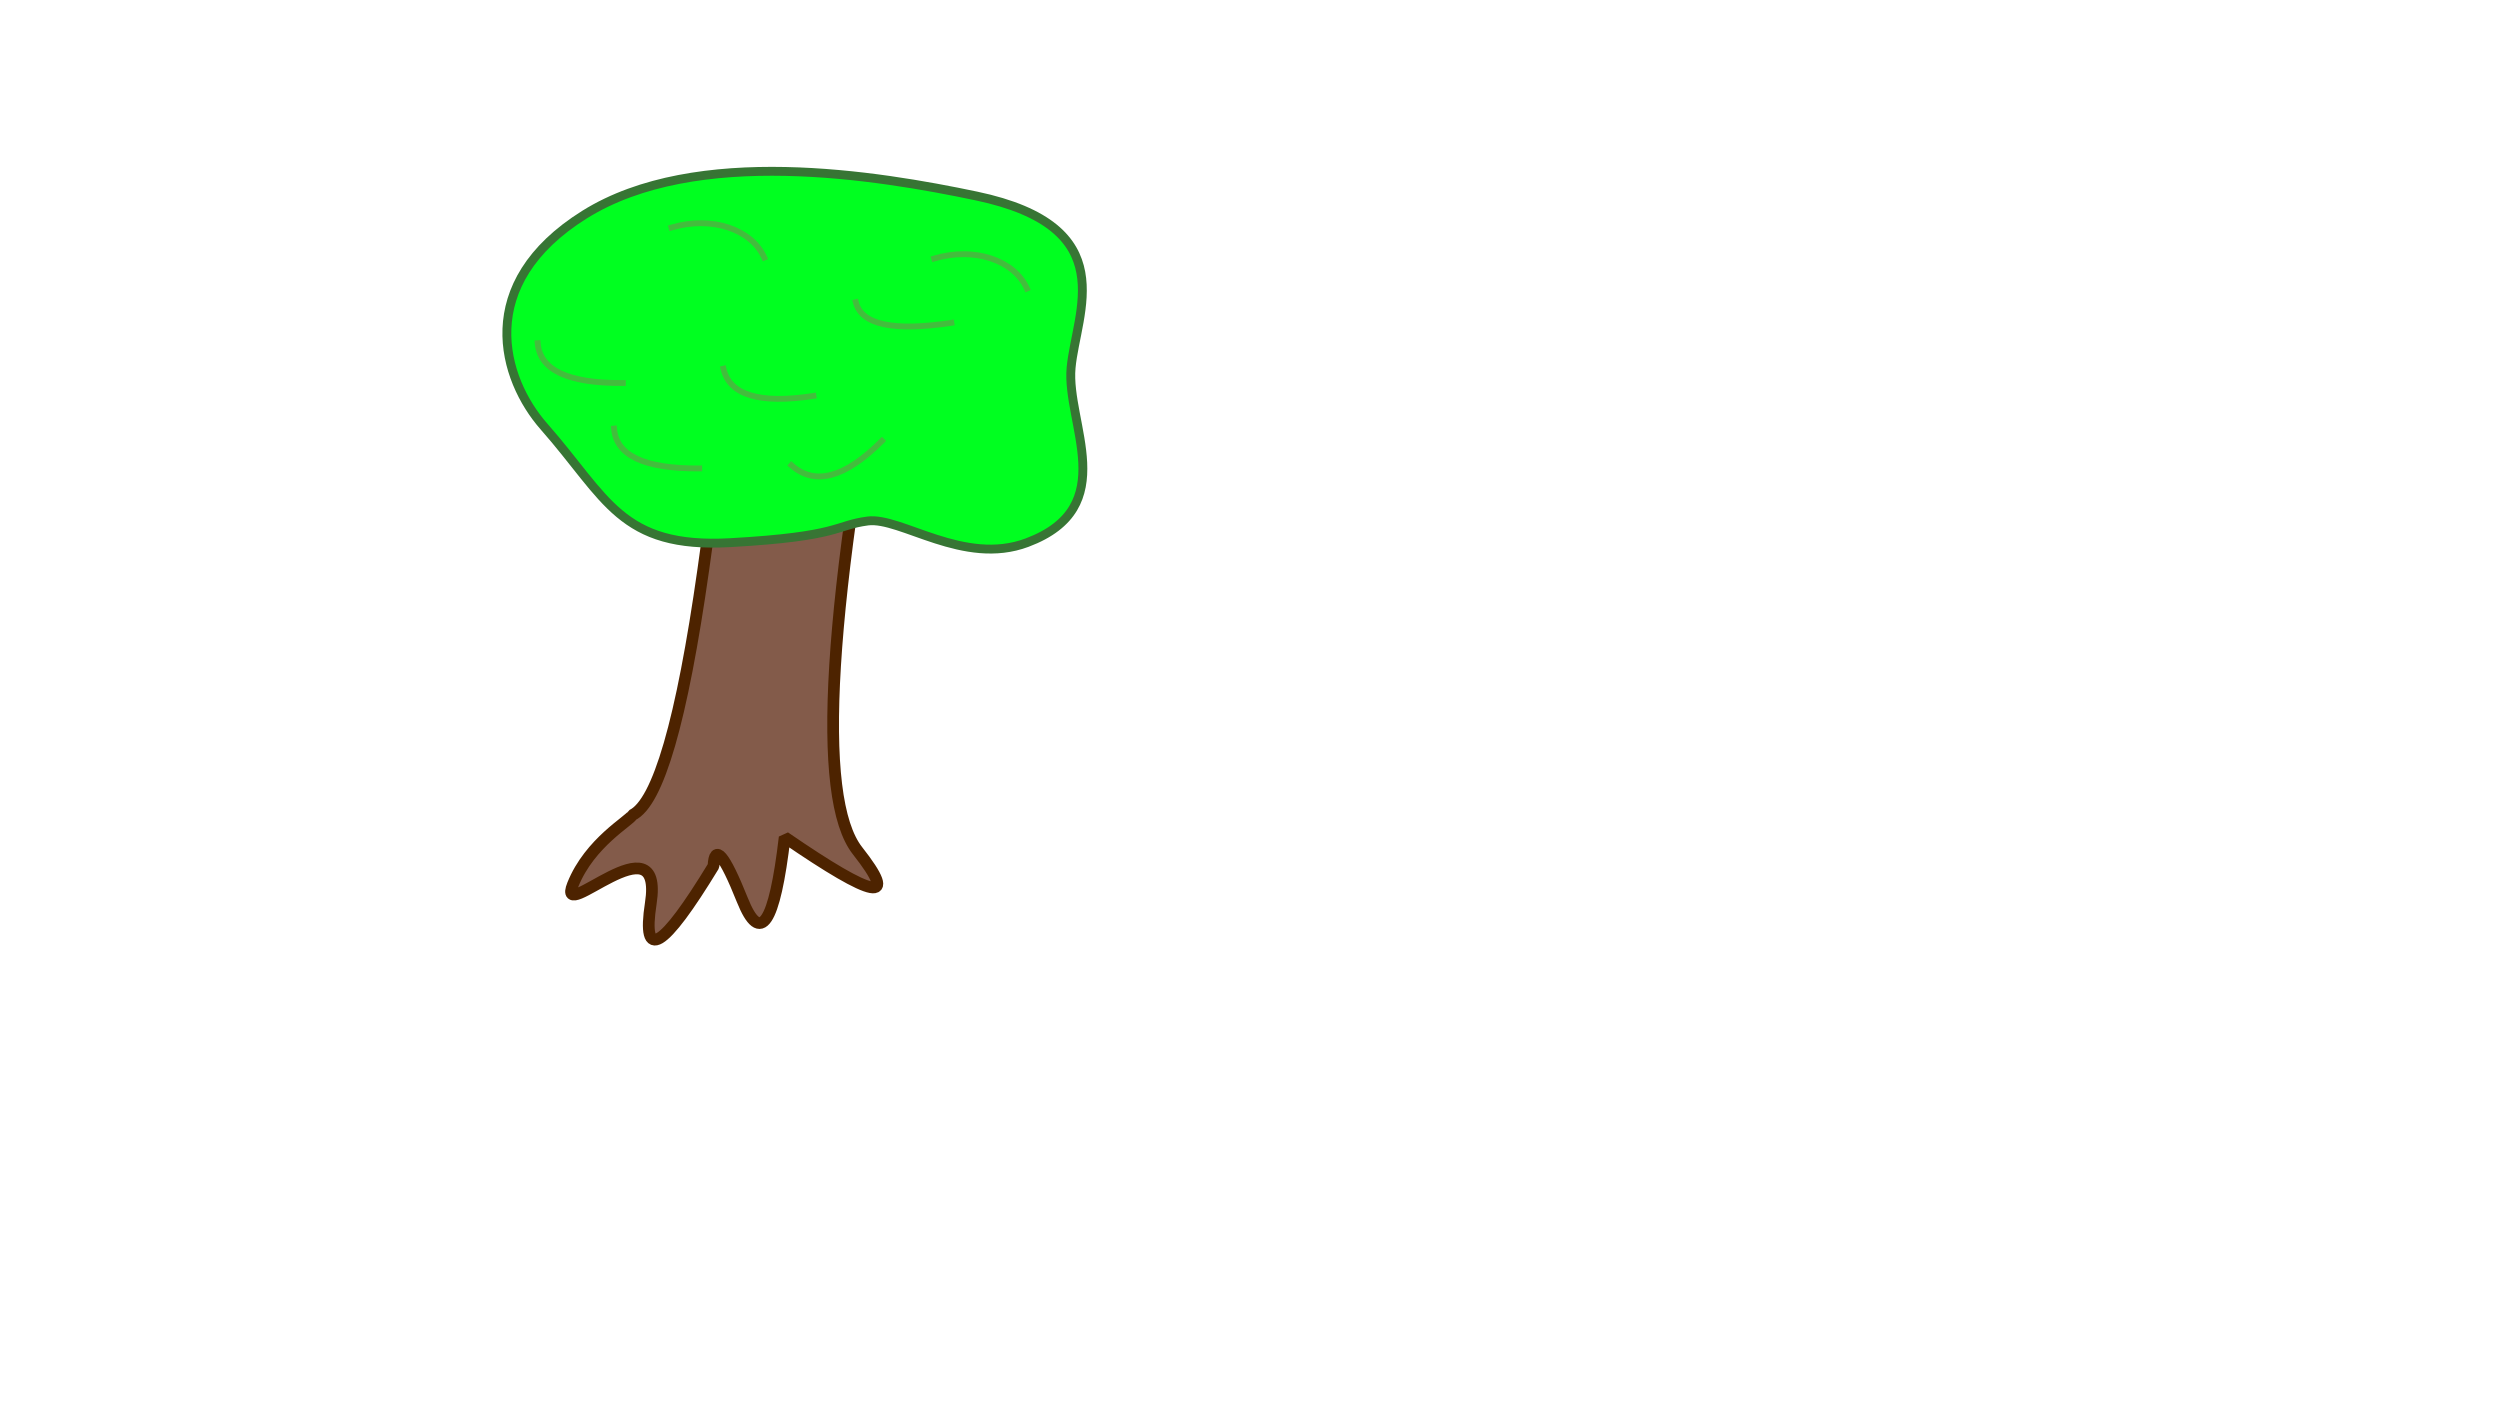
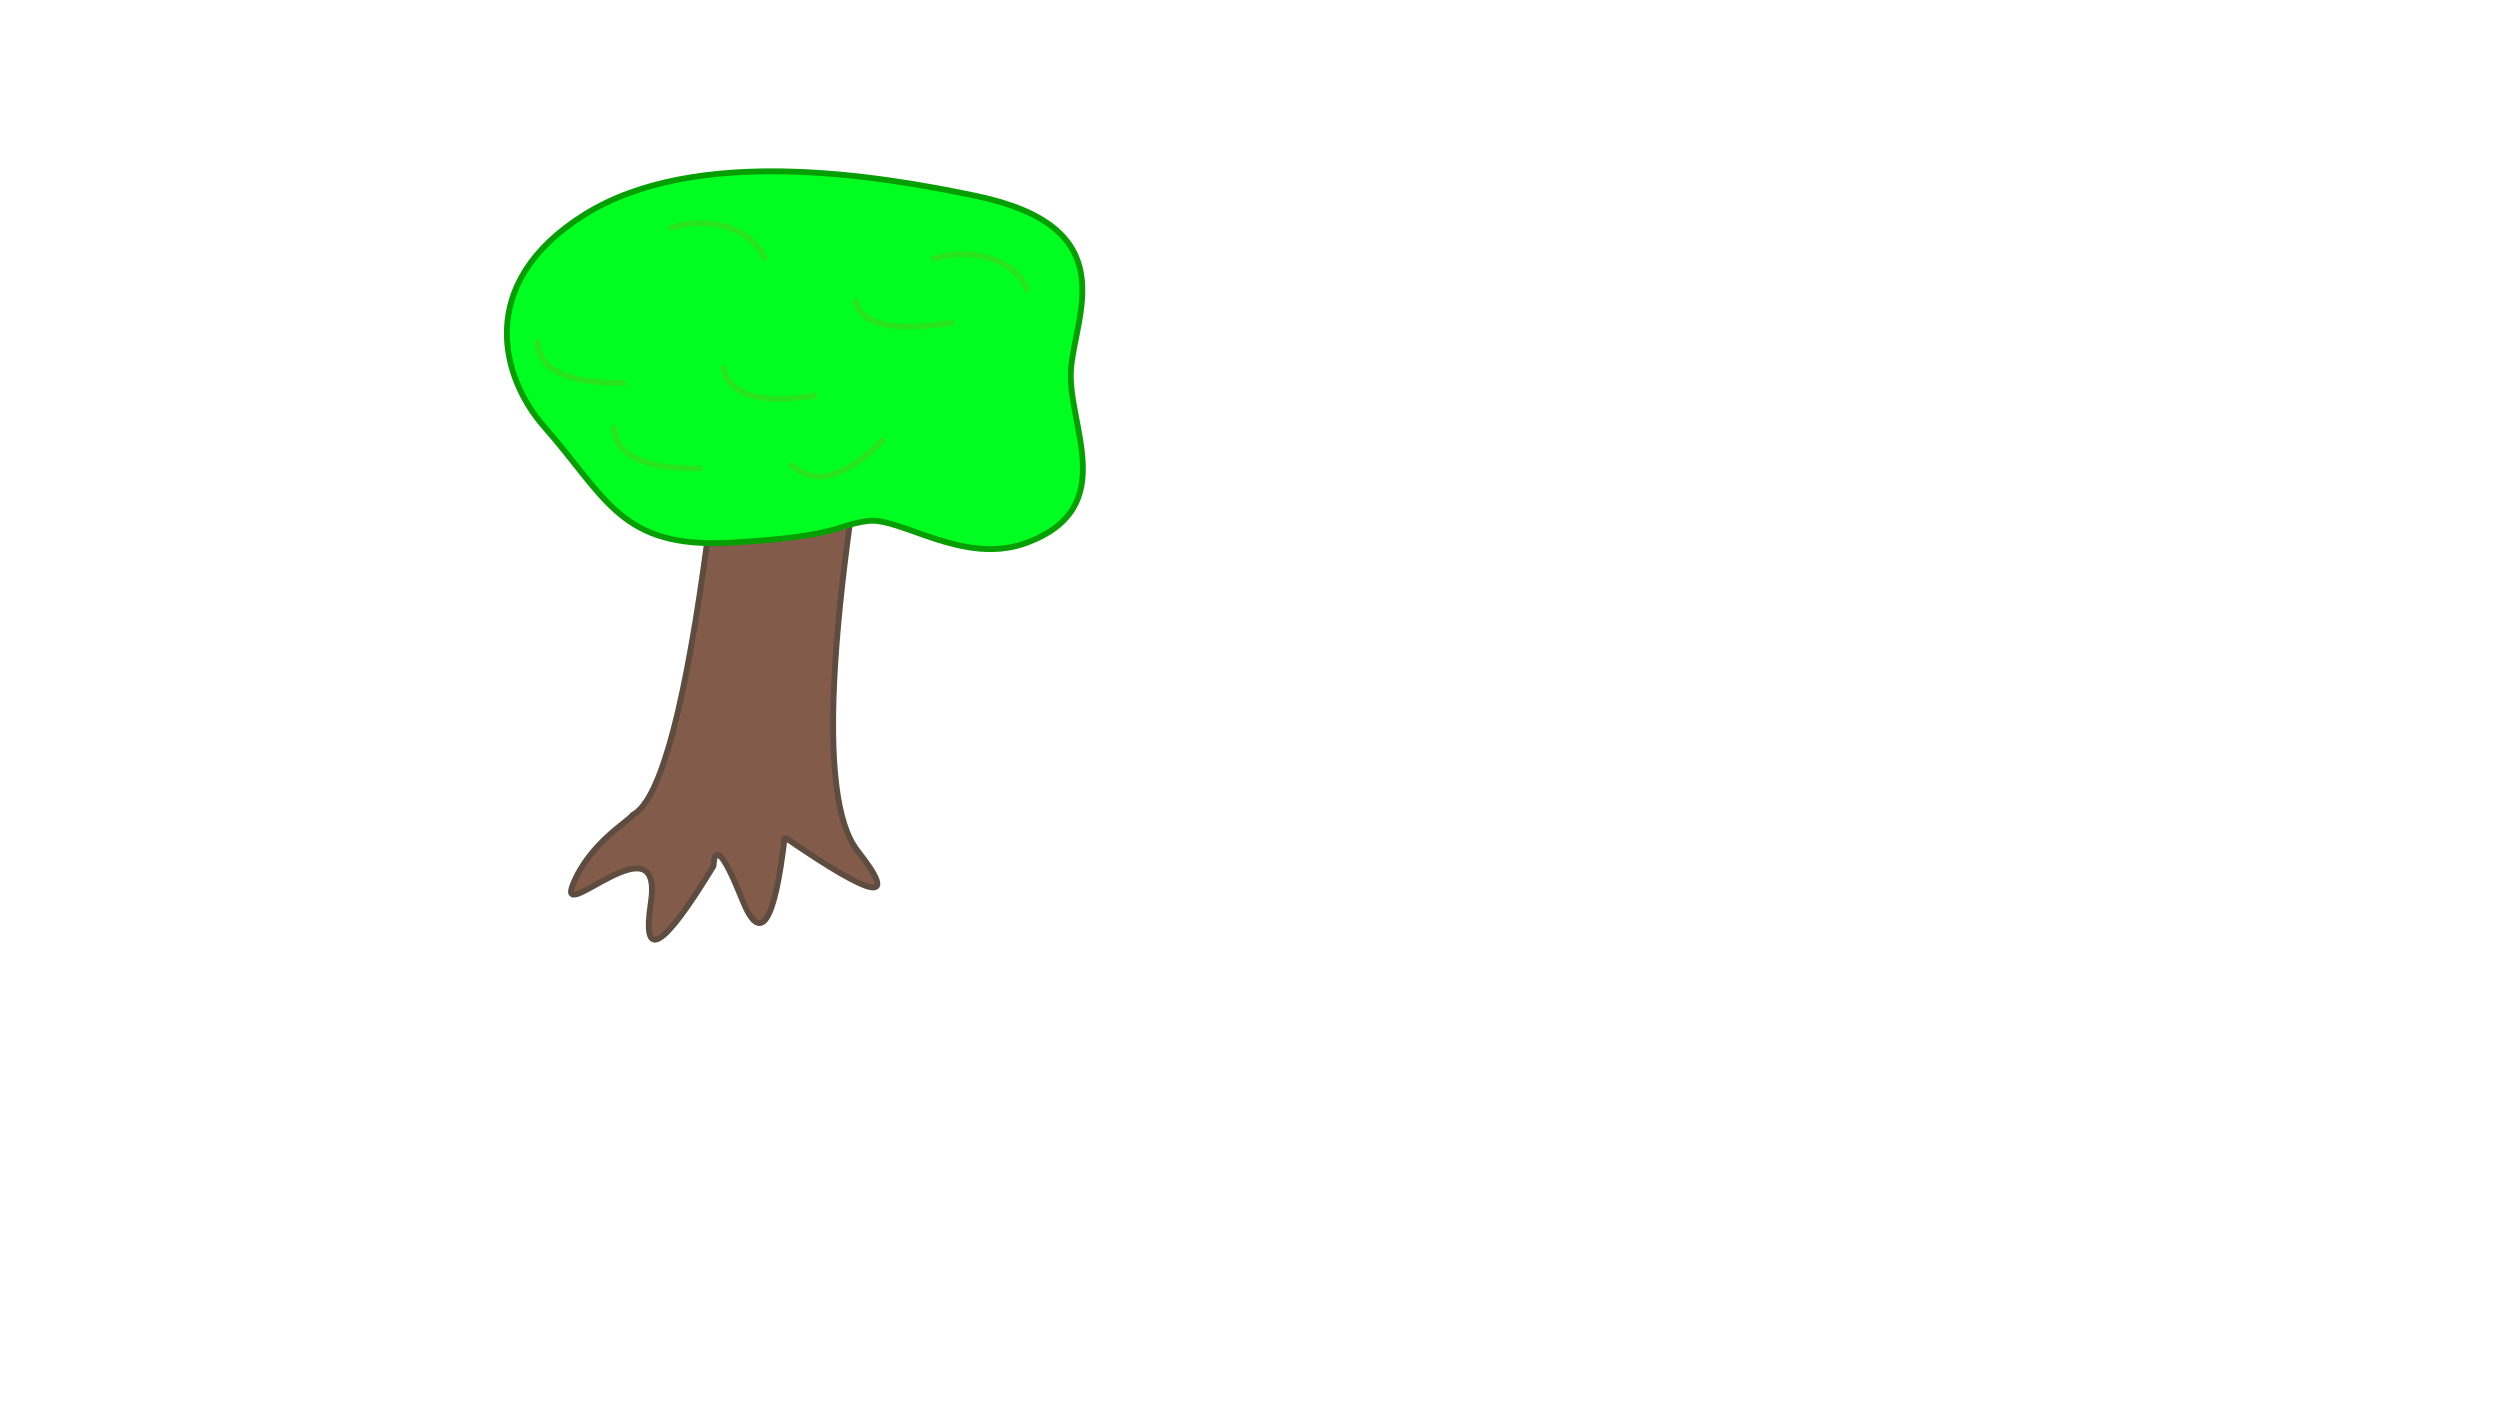
<svg xmlns="http://www.w3.org/2000/svg" width="307.2pt" height="172.8pt" viewBox="0 0 307.2 172.8">
  <defs />
-   <path id="shape0" transform="translate(70.16781, 33.11215)" fill="#835b4a" fill-rule="evenodd" stroke="#4d2300" stroke-width="1.44" stroke-linecap="square" stroke-linejoin="bevel" d="M7.51 67.057C10.704 65.53 13.619 55.465 16.257 36.861C18.895 18.257 19.728 6.039 18.756 0.208L39.581 0C31.529 41.095 30.071 64.905 35.208 71.431C40.345 77.956 37.36 77.4 26.253 69.765C25.004 80.455 23.268 83.023 21.047 77.47C18.825 71.916 17.645 70.528 17.506 73.305C11.259 83.579 8.69 85.106 9.801 77.886C11.467 67.057 -1.861 80.802 0.222 75.596C2.304 70.389 7.302 67.682 7.51 67.057Z" />
-   <path id="shape1" transform="translate(62.28182, 21.05006)" fill="#00ff20" fill-rule="evenodd" stroke="#377534" stroke-width="1.092" stroke-linecap="square" stroke-linejoin="bevel" d="M44.343 42.969C48.395 42.437 56.144 48.548 63.919 45.631C75.581 41.257 68.709 30.986 69.334 24.139C69.959 17.293 75.79 6.832 57.672 3.028C45.593 0.492 23.243 -3.226 9.565 5.31C-4.113 13.847 -0.57 25.534 4.567 31.367C12.273 40.116 13.939 46.392 27.475 45.631C41.011 44.87 40.292 43.501 44.343 42.969Z" />
-   <path id="shape2" transform="translate(75.45289, 52.6651)" fill="none" stroke="#43bd3d" stroke-width="0.72" stroke-linecap="square" stroke-linejoin="bevel" d="M0 0C0.274 3.317 3.763 4.948 10.466 4.894" />
-   <path id="shape01" transform="matrix(0.7135663 -0.7005877 0.7005877 0.7135663 97.25045 57.16937)" fill="none" stroke="#43bd3d" stroke-width="0.72" stroke-linecap="square" stroke-linejoin="bevel" d="M0 0C0.263 3.834 3.604 5.72 10.025 5.658" />
-   <path id="shape02" transform="matrix(0.9897161 -0.1430459 0.1430459 0.9897161 88.89893 45.30487)" fill="none" stroke="#43bd3d" stroke-width="0.72" stroke-linecap="square" stroke-linejoin="bevel" d="M0 0C0.274 3.317 3.763 4.948 10.466 4.894" />
-   <path id="shape03" transform="translate(66.06985, 42.168)" fill="none" stroke="#43bd3d" stroke-width="0.72" stroke-linecap="square" stroke-linejoin="bevel" d="M0 0C0.274 3.317 3.763 4.948 10.466 4.894" />
-   <path id="shape04" transform="matrix(0.9897161 -0.1430459 0.1430459 0.9897161 105.1614 37.13565)" fill="none" stroke="#43bd3d" stroke-width="0.72" stroke-linecap="square" stroke-linejoin="bevel" d="M0 0C0.295 2.838 4.047 4.234 11.257 4.188" />
-   <path id="shape05" transform="matrix(0.9897161 -0.1430459 0.1430459 0.9897161 114.7701 31.63142)" fill="none" stroke="#43bd3d" stroke-width="0.72" stroke-linecap="square" stroke-linejoin="bevel" d="M0 0.136C5.136 -0.606 9.696 1.757 10.751 5.412" />
-   <path id="shape06" transform="matrix(0.9897161 -0.1430459 0.1430459 0.9897161 82.49668 27.82488)" fill="none" stroke="#43bd3d" stroke-width="0.72" stroke-linecap="square" stroke-linejoin="bevel" d="M0 0.136C5.136 -0.606 9.696 1.757 10.751 5.412" />
+   <path id="shape0" transform="translate(70.16781, 33.11215)" fill="#835b4a" fill-rule="evenodd" stroke="#5d4c3f" stroke-width="0.72" stroke-linecap="square" stroke-linejoin="bevel" d="M7.51 67.057C10.704 65.53 13.619 55.465 16.257 36.861C18.895 18.257 19.728 6.039 18.756 0.208L39.581 0C31.529 41.095 30.071 64.905 35.208 71.431C40.345 77.956 37.36 77.4 26.253 69.765C25.004 80.455 23.268 83.023 21.047 77.47C18.825 71.916 17.645 70.528 17.506 73.305C11.259 83.579 8.69 85.106 9.801 77.886C11.467 67.057 -1.861 80.802 0.222 75.596C2.304 70.389 7.302 67.682 7.51 67.057Z" />
+   <path id="shape1" transform="translate(62.28182, 21.05006)" fill="#00ff20" fill-rule="evenodd" stroke="#069e02" stroke-width="0.72" stroke-linecap="square" stroke-linejoin="bevel" d="M44.343 42.969C48.395 42.437 56.144 48.548 63.919 45.631C75.581 41.257 68.709 30.986 69.334 24.139C69.959 17.293 75.79 6.832 57.672 3.028C45.593 0.492 23.243 -3.226 9.565 5.31C-4.113 13.847 -0.57 25.534 4.567 31.367C12.273 40.116 13.939 46.392 27.475 45.631C41.011 44.87 40.292 43.501 44.343 42.969Z" />
+   <path id="shape2" transform="translate(75.45289, 52.6651)" fill="none" stroke="#27e41e" stroke-width="0.72" stroke-linecap="square" stroke-linejoin="bevel" d="M0 0C0.274 3.317 3.763 4.948 10.466 4.894" />
+   <path id="shape01" transform="matrix(0.7135663 -0.7005877 0.7005877 0.7135663 97.25045 57.16937)" fill="none" stroke="#27e41e" stroke-width="0.72" stroke-linecap="square" stroke-linejoin="bevel" d="M0 0C0.263 3.834 3.604 5.72 10.025 5.658" />
+   <path id="shape02" transform="matrix(0.9897161 -0.1430459 0.1430459 0.9897161 88.89893 45.30487)" fill="none" stroke="#27e41e" stroke-width="0.72" stroke-linecap="square" stroke-linejoin="bevel" d="M0 0C0.274 3.317 3.763 4.948 10.466 4.894" />
+   <path id="shape03" transform="translate(66.06985, 42.168)" fill="none" stroke="#27e41e" stroke-width="0.72" stroke-linecap="square" stroke-linejoin="bevel" d="M0 0C0.274 3.317 3.763 4.948 10.466 4.894" />
+   <path id="shape04" transform="matrix(0.9897161 -0.1430459 0.1430459 0.9897161 105.1614 37.13565)" fill="none" stroke="#27e41e" stroke-width="0.72" stroke-linecap="square" stroke-linejoin="bevel" d="M0 0C0.295 2.838 4.047 4.234 11.257 4.188" />
+   <path id="shape05" transform="matrix(0.9897161 -0.1430459 0.1430459 0.9897161 114.7701 31.63142)" fill="none" stroke="#27e41e" stroke-width="0.72" stroke-linecap="square" stroke-linejoin="bevel" d="M0 0.136C5.136 -0.606 9.696 1.757 10.751 5.412" />
+   <path id="shape06" transform="matrix(0.9897161 -0.1430459 0.1430459 0.9897161 82.49668 27.82488)" fill="none" stroke="#27e41e" stroke-width="0.72" stroke-linecap="square" stroke-linejoin="bevel" d="M0 0.136C5.136 -0.606 9.696 1.757 10.751 5.412" />
</svg>
